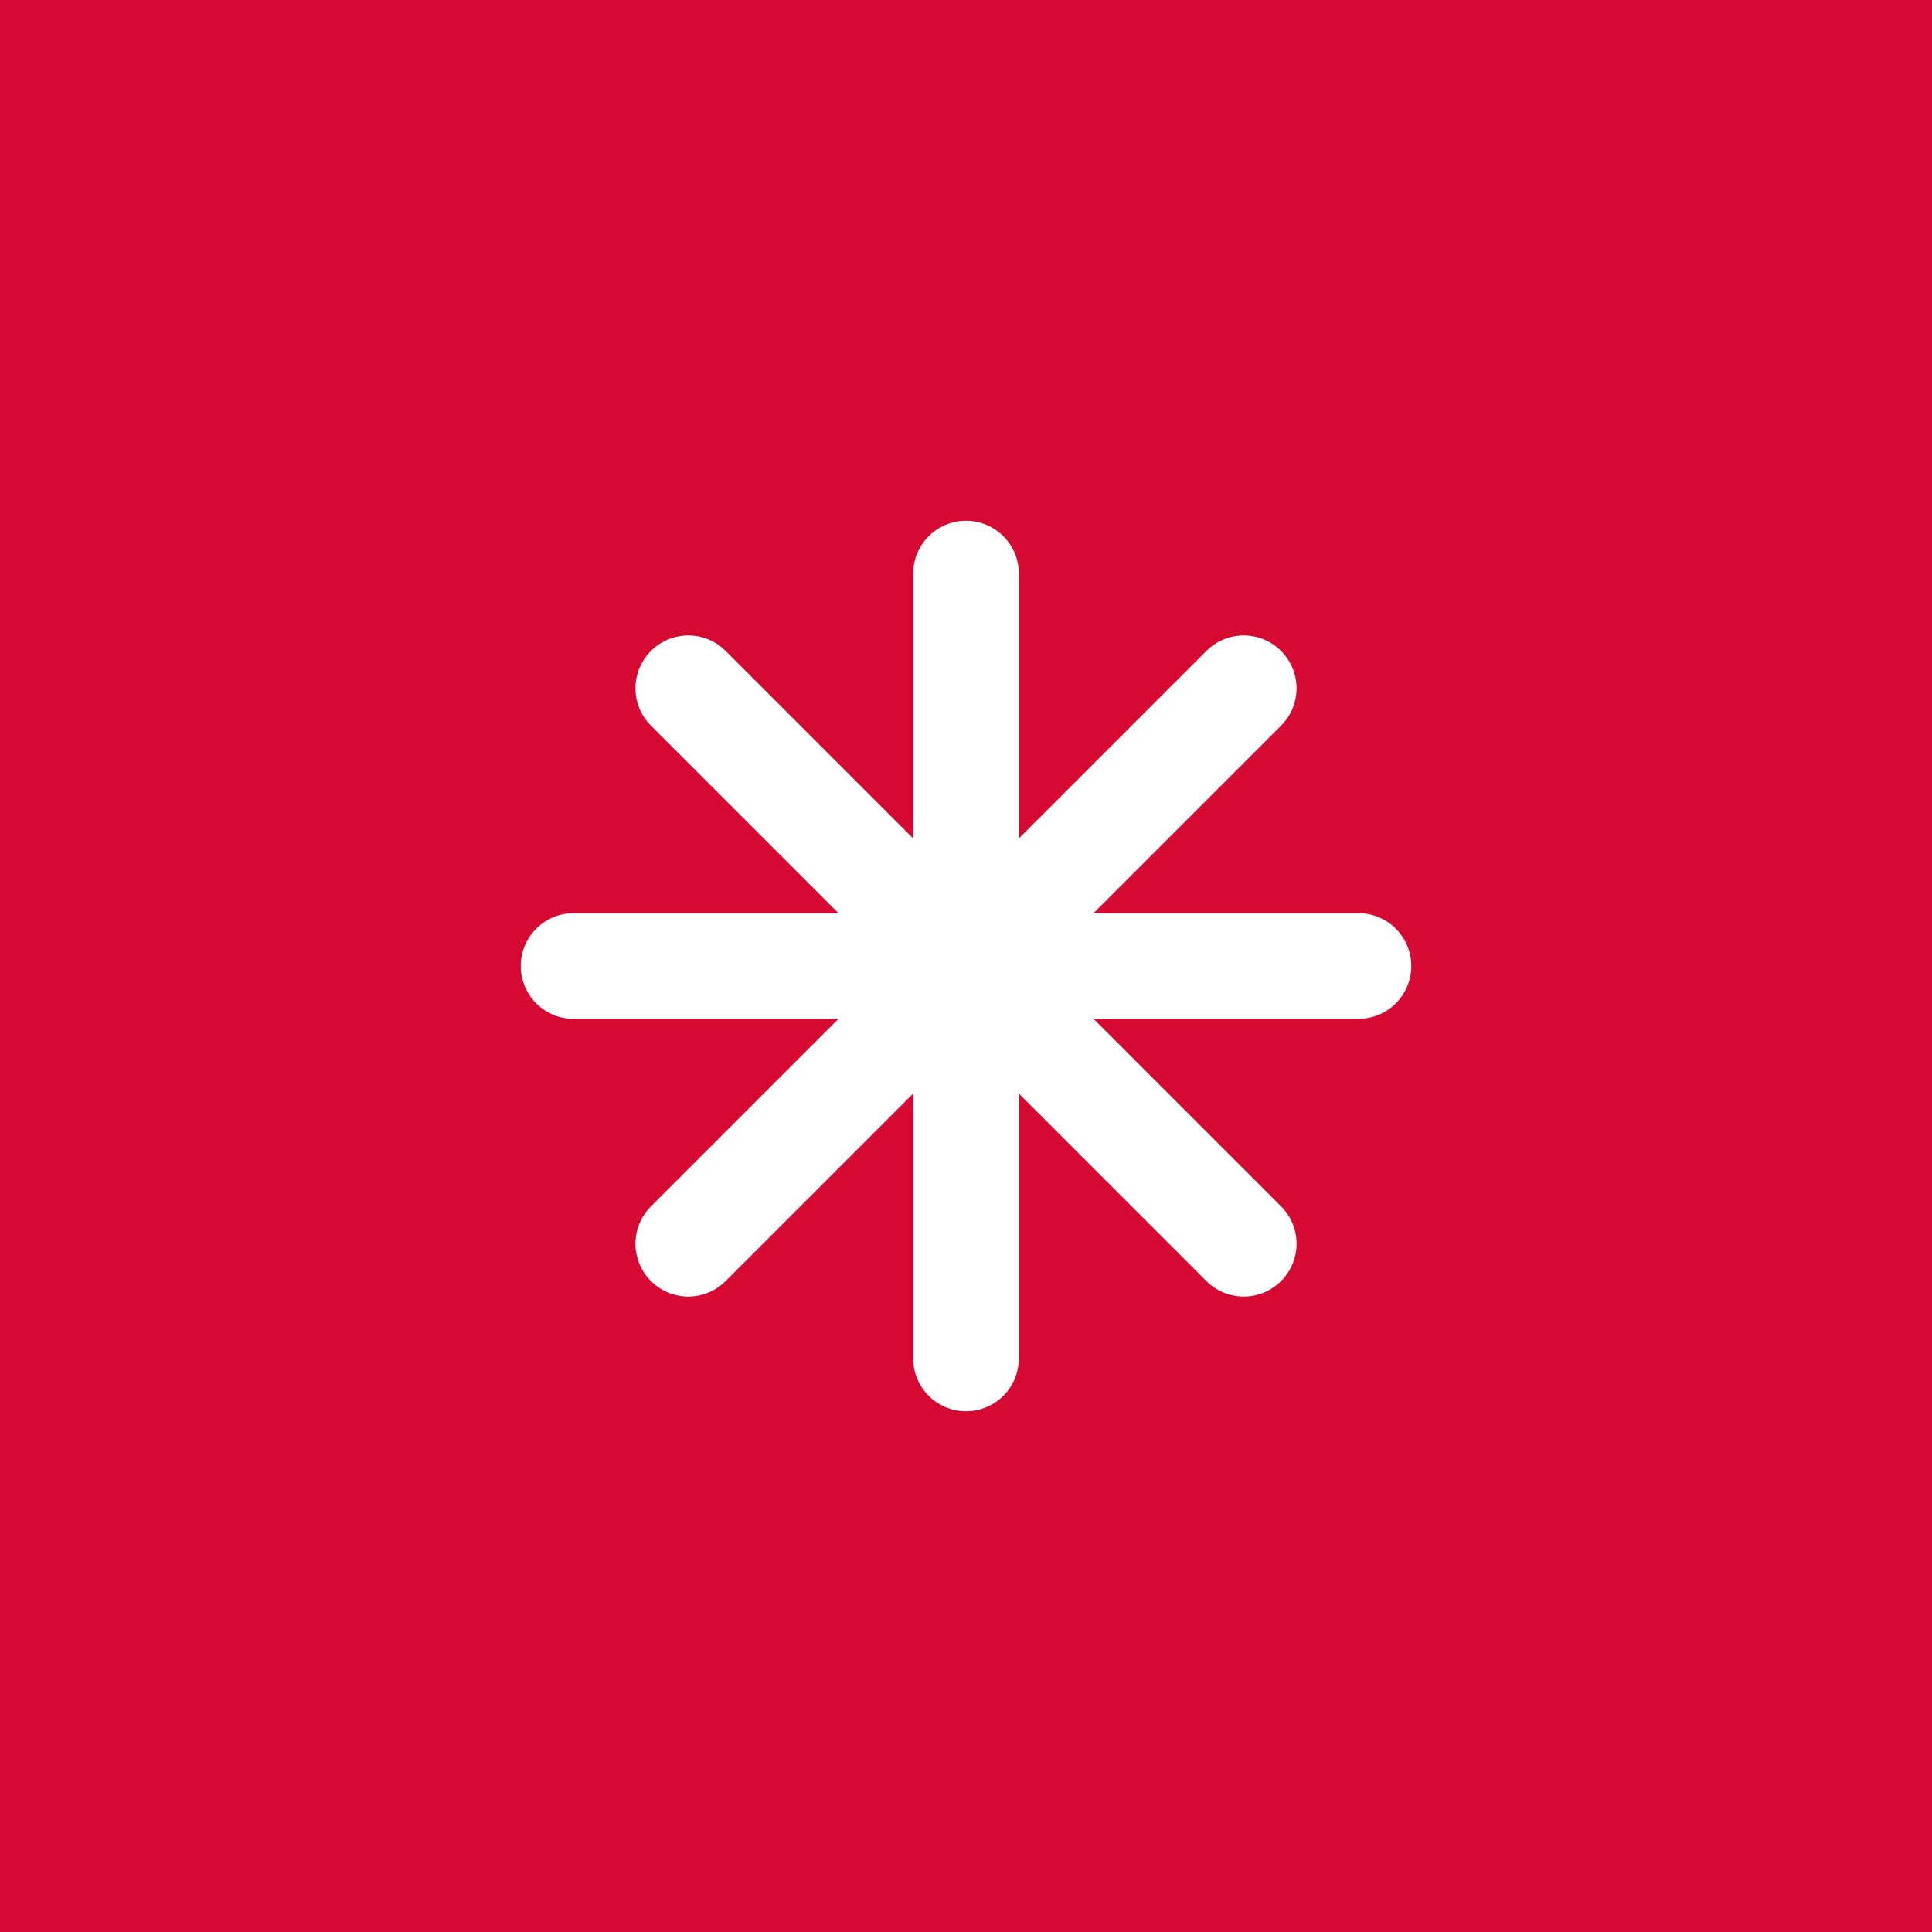
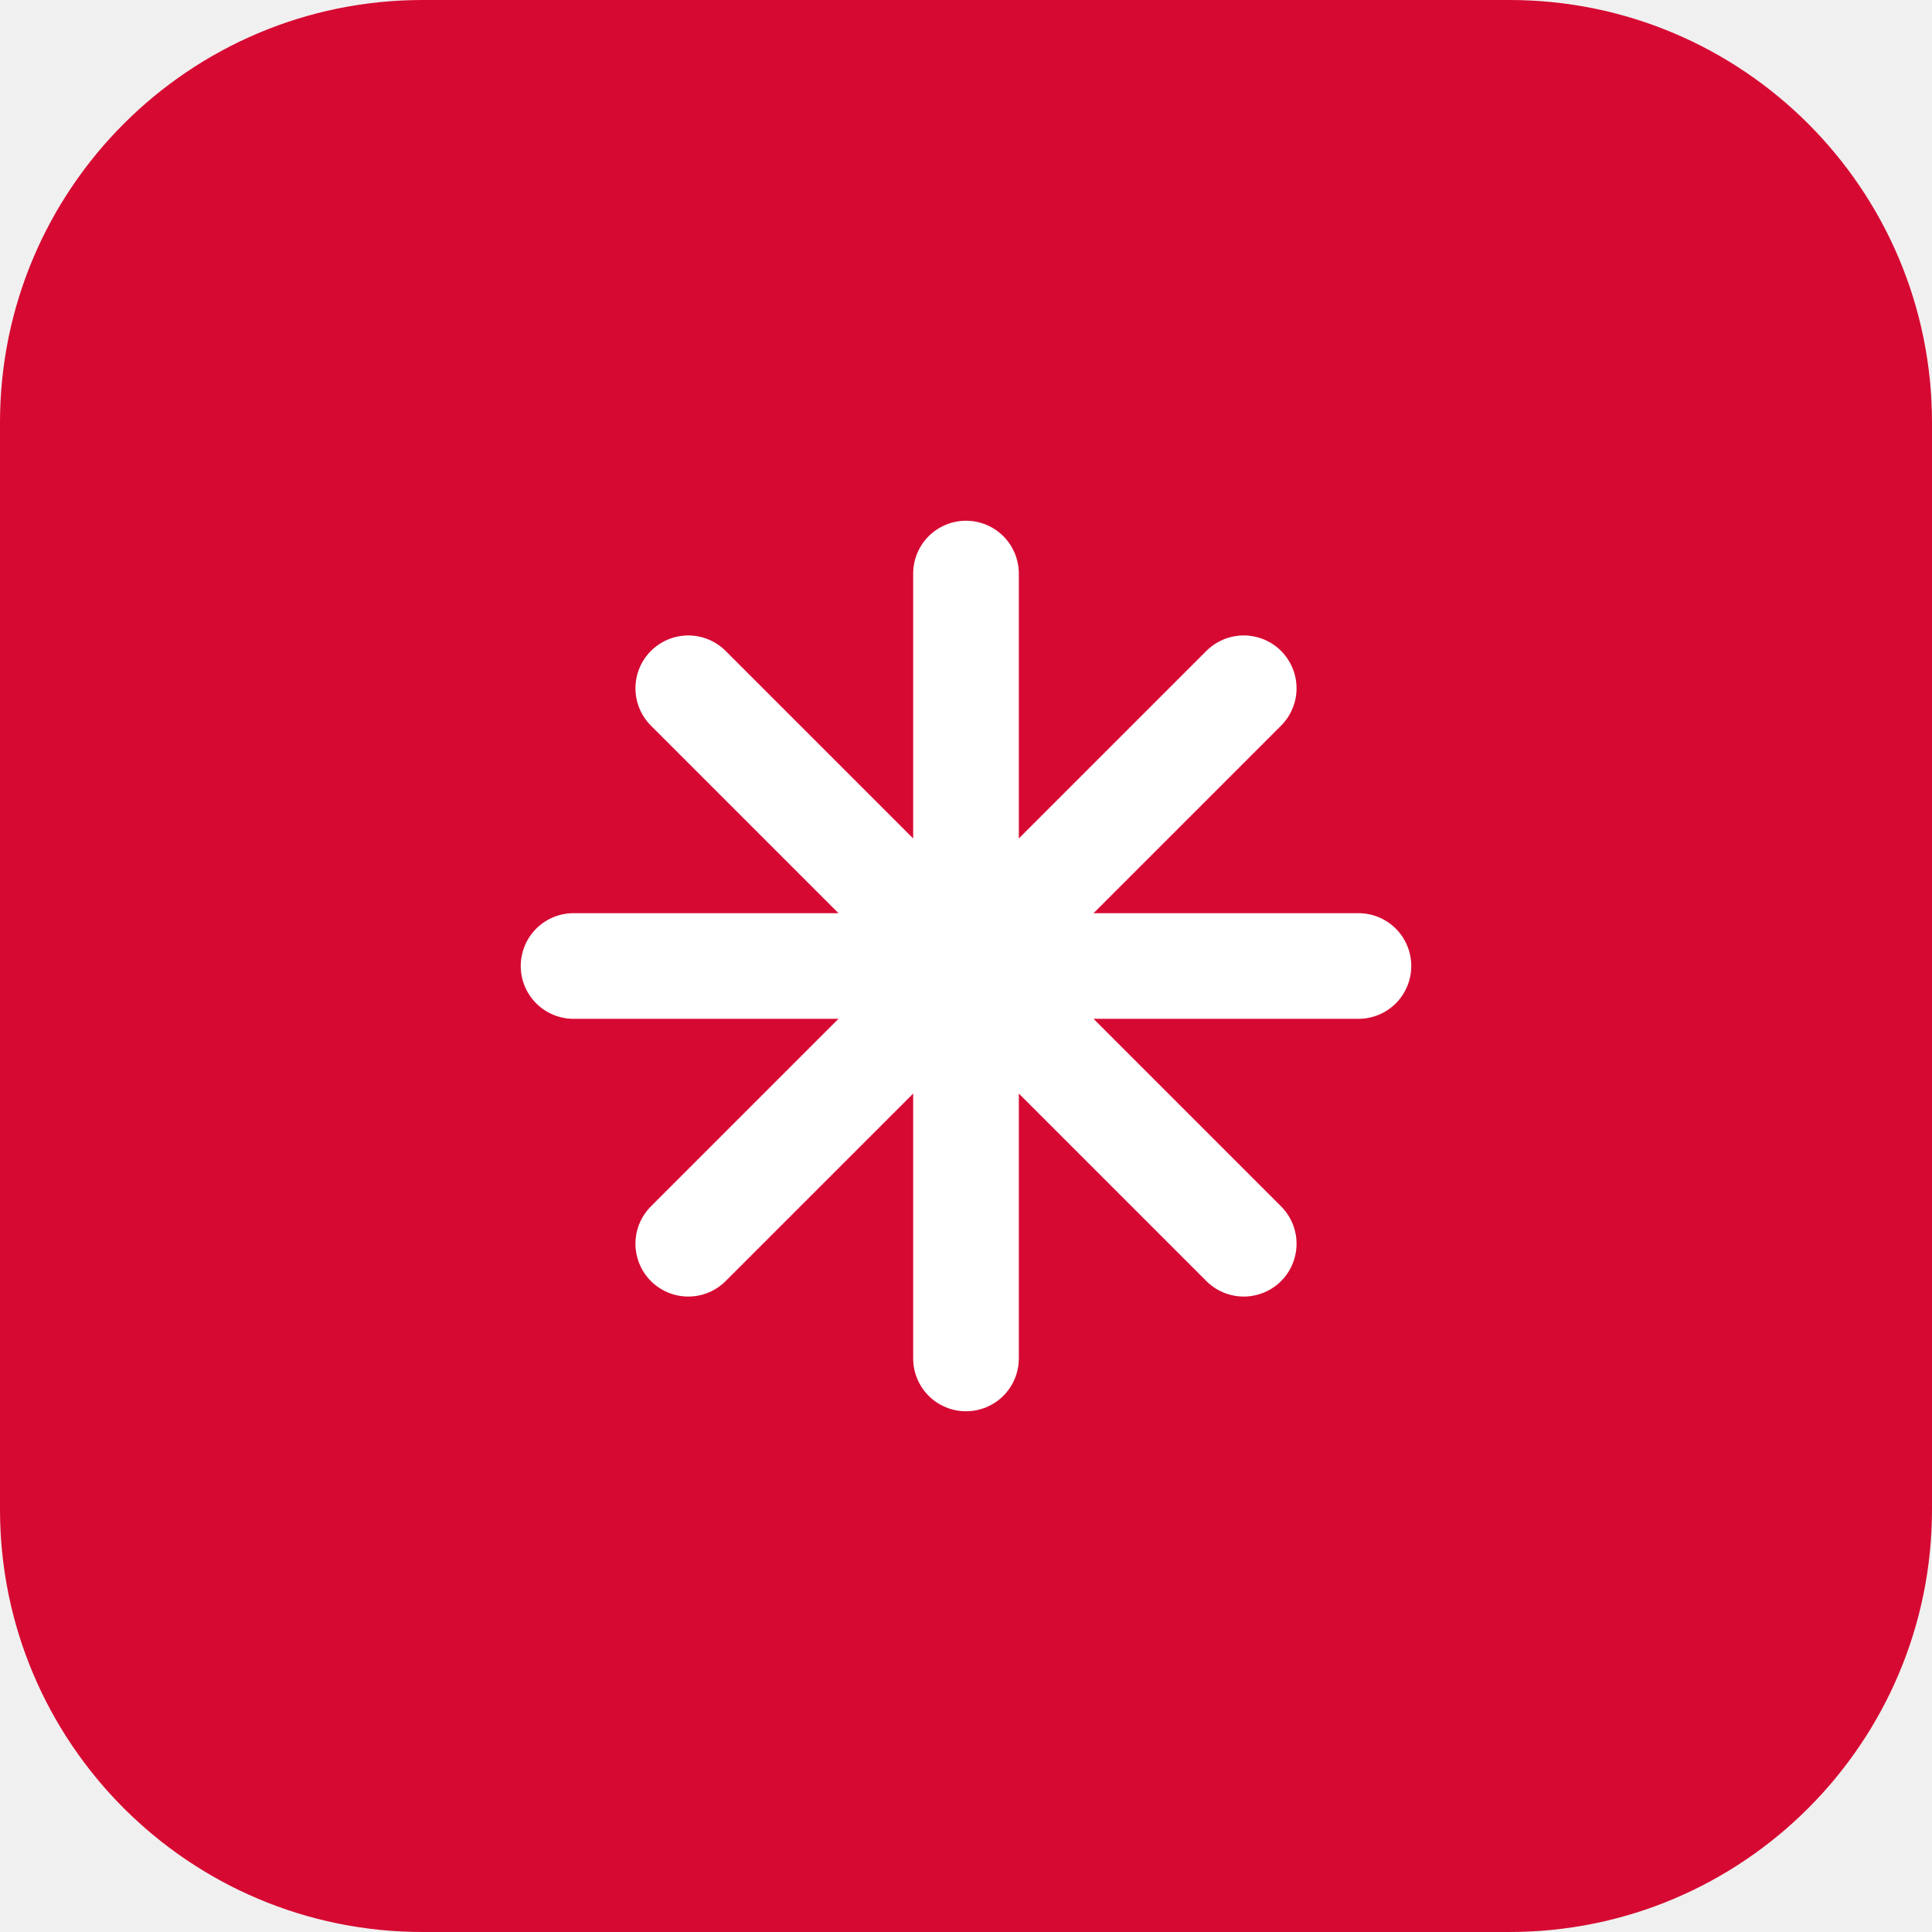
<svg xmlns="http://www.w3.org/2000/svg" viewBox="0 0 128 128">
-   <path fill="#d60932" d="M0 0h128v128H0z" />
+   <rect width="128" height="128" rx="28" fill="#d60932" />
  <g fill="none" stroke="#fff" stroke-linecap="round" stroke-width="7">
    <path d="M64 38v52M38 64h52M45.6 45.6l36.8 36.8M82.4 45.6 45.6 82.4" />
  </g>
</svg>
